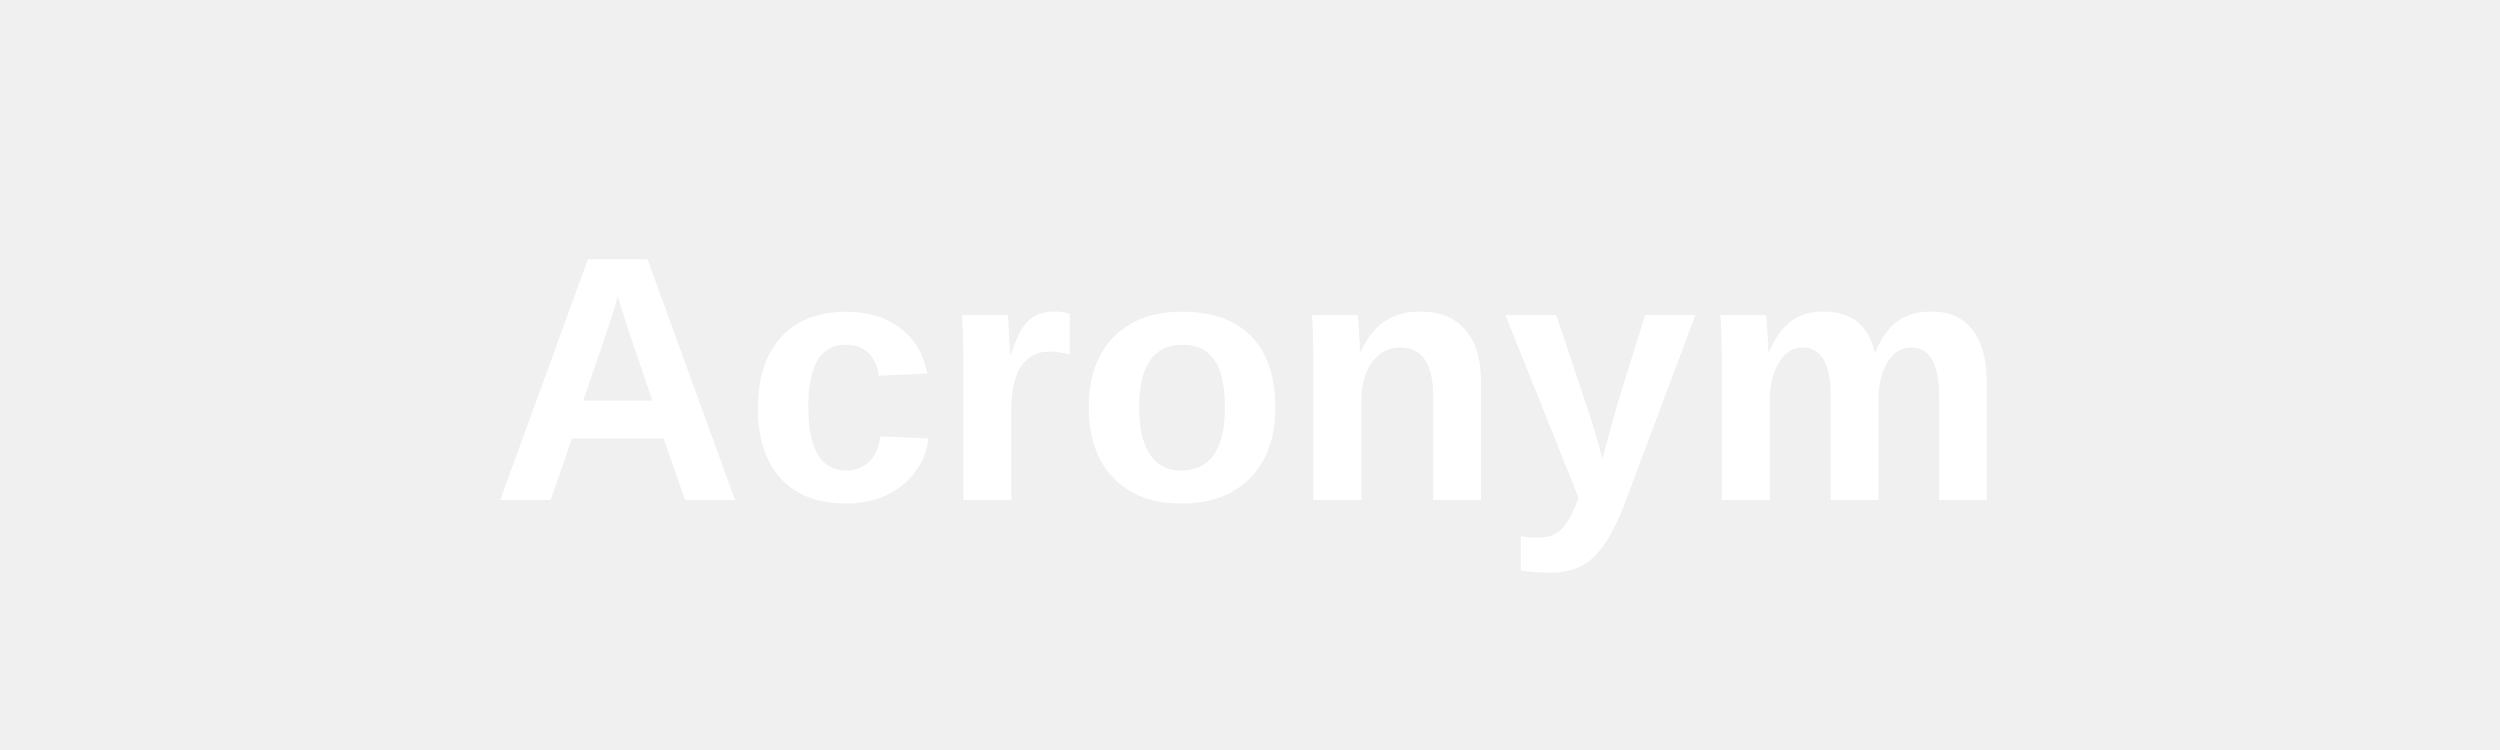
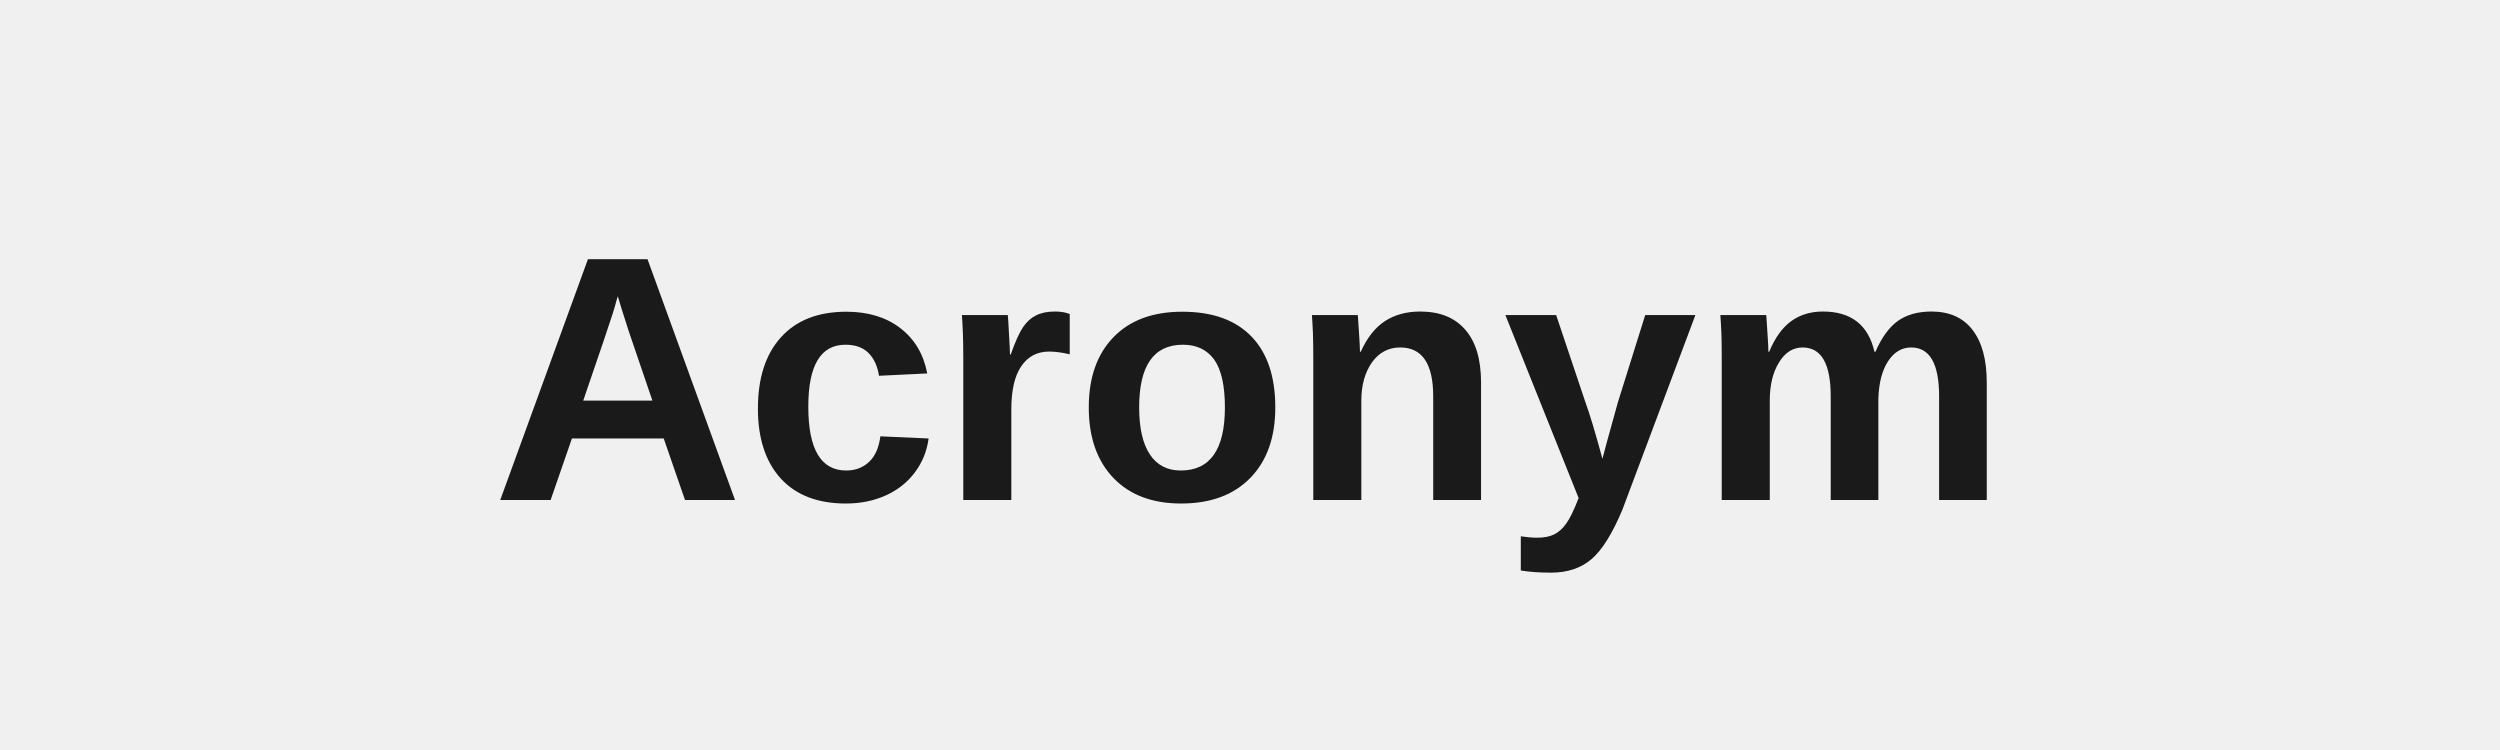
<svg xmlns="http://www.w3.org/2000/svg" viewBox="0 0 200 60" width="200" height="60">
-   <text x="100" y="40" font-family="Arial, sans-serif" font-weight="bold" font-size="28" fill="#ffffff" text-anchor="middle">Acronym</text>
+   <text x="100" y="40" font-family="Arial, sans-serif" font-weight="bold" font-size="28" fill="#1a1a1a" text-anchor="middle">Acronym</text>
</svg>
